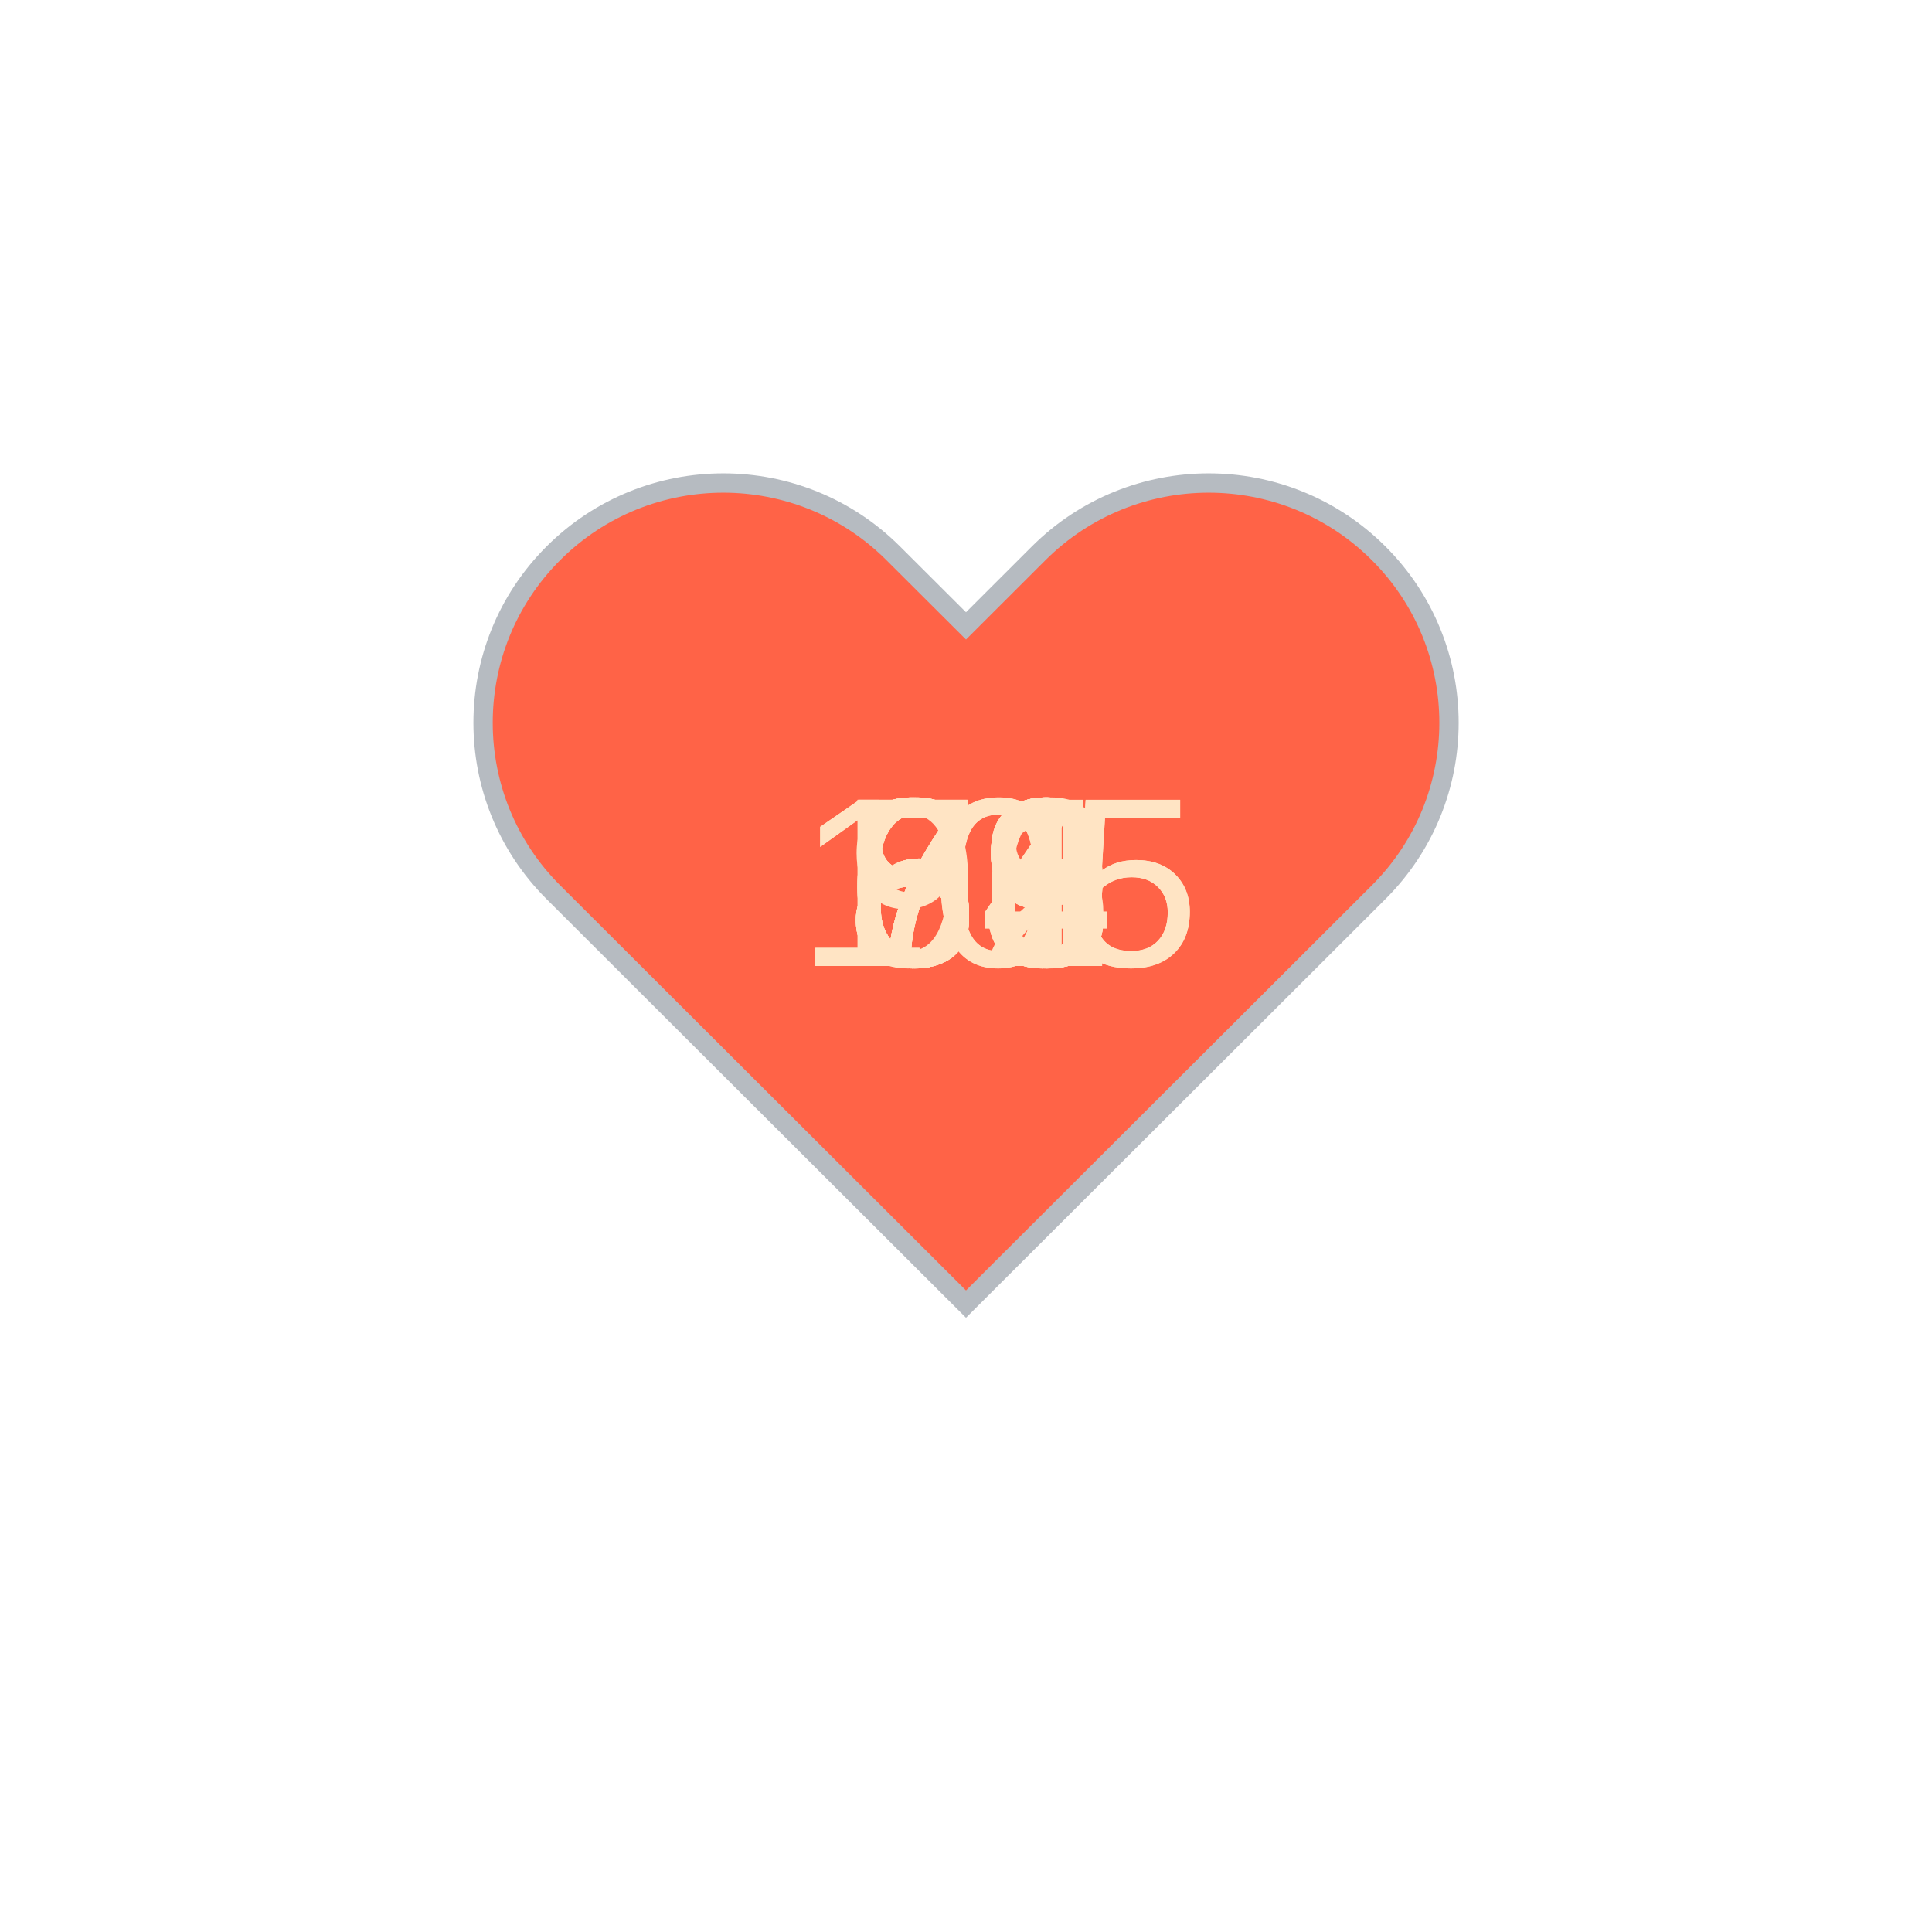
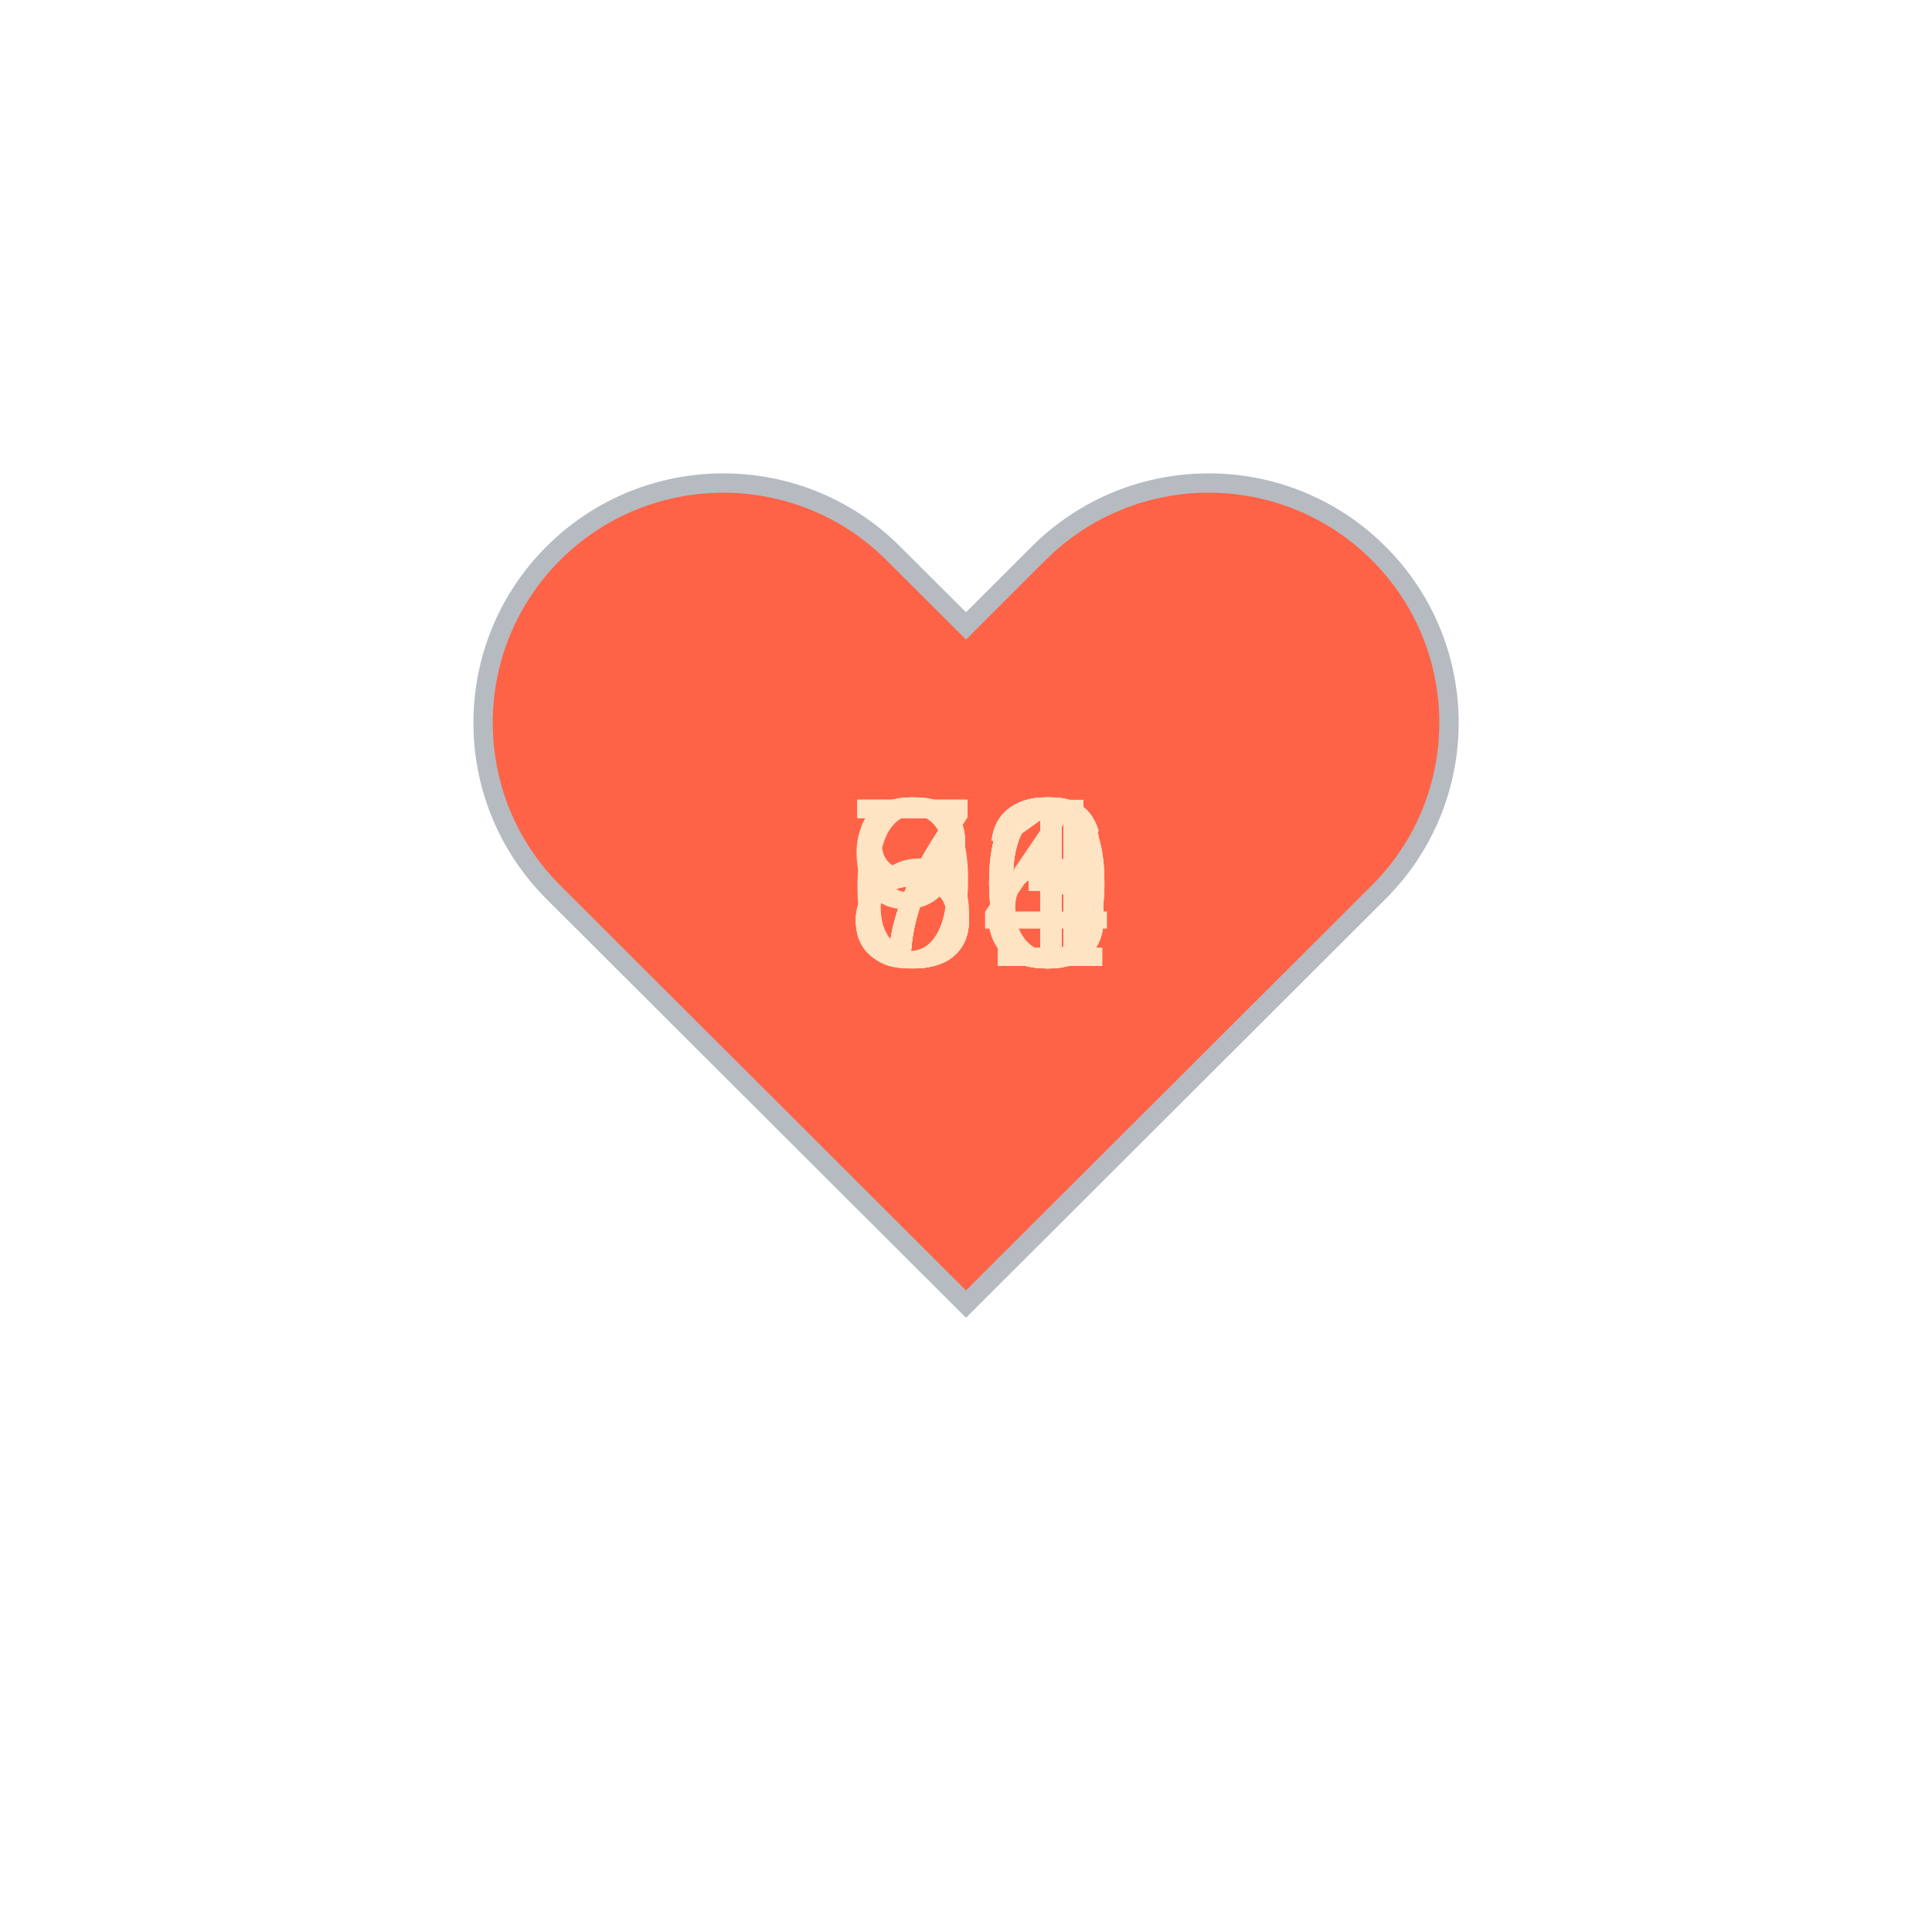
<svg xmlns="http://www.w3.org/2000/svg" baseProfile="full" height="150" version="1.1" viewBox="0,0,200,200" width="150">
  <defs />
  <g transform="translate(100 100)">
    <path d="M92.71,7.27L92.71,7.27c-9.71-9.69-25.46-9.69-35.18,0L50,14.79l-7.54-7.52C32.75-2.42,17-2.42,7.29,7.27v0 c-9.71,9.69-9.71,25.41,0,35.1L50,85l42.71-42.63C102.43,32.68,102.43,16.96,92.71,7.27z" fill="tomato" stroke="#B6BBC1" stroke-width="2" transform="translate(-50 -50)" />
    <animateTransform additive="sum" attributeName="transform" dur="1.2s" repeatCount="indefinite" type="scale" values="1; 1.5; 1.25; 1.5; 1.5; 1;" />
-     <text fill="bisque" style="font-size:25px; font-family:Arial" transform="translate(-12.5 0)">66<animate attributeName="visibility" dur="18.0s" keyTimes="0;0.07;0.13;0.2;0.27;0.33;0.4;0.47;0.53;0.6;0.67;0.73;0.8;0.87;0.93;1.0" repeatCount="indefinite" values="visible;hidden;hidden;hidden;hidden;hidden;hidden;hidden;hidden;hidden;hidden;hidden;hidden;hidden;hidden;hidden" />
+     <text fill="bisque" style="font-size:25px; font-family:Arial" transform="translate(-12.5 0)">80<animate attributeName="visibility" dur="18.0s" keyTimes="0;0.07;0.13;0.2;0.27;0.33;0.4;0.47;0.53;0.6;0.67;0.73;0.8;0.87;0.93;1.0" repeatCount="indefinite" values="visible;hidden;hidden;hidden;hidden;hidden;hidden;hidden;hidden;hidden;hidden;hidden;hidden;hidden;hidden;hidden" />
    </text>
-     <text fill="bisque" style="font-size:25px; font-family:Arial" transform="translate(-12.5 0)">89<animate attributeName="visibility" dur="18.0s" keyTimes="0;0.07;0.13;0.2;0.27;0.33;0.4;0.47;0.53;0.6;0.67;0.73;0.8;0.87;0.93;1.0" repeatCount="indefinite" values="hidden;visible;hidden;hidden;hidden;hidden;hidden;hidden;hidden;hidden;hidden;hidden;hidden;hidden;hidden;hidden" />
+     <text fill="bisque" style="font-size:25px; font-family:Arial" transform="translate(-12.5 0)">76<animate attributeName="visibility" dur="18.0s" keyTimes="0;0.07;0.13;0.2;0.27;0.33;0.4;0.47;0.53;0.6;0.67;0.73;0.8;0.87;0.93;1.0" repeatCount="indefinite" values="hidden;visible;hidden;hidden;hidden;hidden;hidden;hidden;hidden;hidden;hidden;hidden;hidden;hidden;hidden;hidden" />
    </text>
-     <text fill="bisque" style="font-size:25px; font-family:Arial" transform="translate(-17.5 0)">105<animate attributeName="visibility" dur="18.0s" keyTimes="0;0.07;0.13;0.2;0.27;0.33;0.4;0.47;0.53;0.6;0.67;0.73;0.8;0.87;0.93;1.0" repeatCount="indefinite" values="hidden;hidden;visible;hidden;hidden;hidden;hidden;hidden;hidden;hidden;hidden;hidden;hidden;hidden;hidden;hidden" />
+     <text fill="bisque" style="font-size:25px; font-family:Arial" transform="translate(-12.5 0)">73<animate attributeName="visibility" dur="18.0s" keyTimes="0;0.07;0.13;0.2;0.27;0.33;0.4;0.47;0.53;0.6;0.67;0.73;0.8;0.87;0.93;1.0" repeatCount="indefinite" values="hidden;hidden;visible;hidden;hidden;hidden;hidden;hidden;hidden;hidden;hidden;hidden;hidden;hidden;hidden;hidden" />
    </text>
-     <text fill="bisque" style="font-size:25px; font-family:Arial" transform="translate(-17.5 0)">105<animate attributeName="visibility" dur="18.0s" keyTimes="0;0.07;0.13;0.2;0.27;0.33;0.4;0.47;0.53;0.6;0.67;0.73;0.8;0.87;0.93;1.0" repeatCount="indefinite" values="hidden;hidden;hidden;visible;hidden;hidden;hidden;hidden;hidden;hidden;hidden;hidden;hidden;hidden;hidden;hidden" />
+     <text fill="bisque" style="font-size:25px; font-family:Arial" transform="translate(-12.5 0)">76<animate attributeName="visibility" dur="18.0s" keyTimes="0;0.07;0.13;0.2;0.27;0.33;0.4;0.47;0.53;0.6;0.67;0.73;0.8;0.87;0.93;1.0" repeatCount="indefinite" values="hidden;hidden;hidden;visible;hidden;hidden;hidden;hidden;hidden;hidden;hidden;hidden;hidden;hidden;hidden;hidden" />
    </text>
-     <text fill="bisque" style="font-size:25px; font-family:Arial" transform="translate(-12.5 0)">73<animate attributeName="visibility" dur="18.0s" keyTimes="0;0.07;0.13;0.2;0.27;0.33;0.4;0.47;0.53;0.6;0.67;0.73;0.8;0.87;0.93;1.0" repeatCount="indefinite" values="hidden;hidden;hidden;hidden;visible;hidden;hidden;hidden;hidden;hidden;hidden;hidden;hidden;hidden;hidden;hidden" />
+     <text fill="bisque" style="font-size:25px; font-family:Arial" transform="translate(-12.5 0)">70<animate attributeName="visibility" dur="18.0s" keyTimes="0;0.07;0.13;0.2;0.27;0.33;0.4;0.47;0.53;0.6;0.67;0.73;0.8;0.87;0.93;1.0" repeatCount="indefinite" values="hidden;hidden;hidden;hidden;visible;hidden;hidden;hidden;hidden;hidden;hidden;hidden;hidden;hidden;hidden;hidden" />
    </text>
-     <text fill="bisque" style="font-size:25px; font-family:Arial" transform="translate(-12.5 0)">64<animate attributeName="visibility" dur="18.0s" keyTimes="0;0.07;0.13;0.2;0.27;0.33;0.4;0.47;0.53;0.6;0.67;0.73;0.8;0.87;0.93;1.0" repeatCount="indefinite" values="hidden;hidden;hidden;hidden;hidden;visible;hidden;hidden;hidden;hidden;hidden;hidden;hidden;hidden;hidden;hidden" />
+     <text fill="bisque" style="font-size:25px; font-family:Arial" transform="translate(-12.5 0)">76<animate attributeName="visibility" dur="18.0s" keyTimes="0;0.07;0.13;0.2;0.27;0.33;0.4;0.47;0.53;0.6;0.67;0.73;0.8;0.87;0.93;1.0" repeatCount="indefinite" values="hidden;hidden;hidden;hidden;hidden;visible;hidden;hidden;hidden;hidden;hidden;hidden;hidden;hidden;hidden;hidden" />
    </text>
-     <text fill="bisque" style="font-size:25px; font-family:Arial" transform="translate(-12.5 0)">64<animate attributeName="visibility" dur="18.0s" keyTimes="0;0.07;0.13;0.2;0.27;0.33;0.4;0.47;0.53;0.6;0.67;0.73;0.8;0.87;0.93;1.0" repeatCount="indefinite" values="hidden;hidden;hidden;hidden;hidden;hidden;visible;hidden;hidden;hidden;hidden;hidden;hidden;hidden;hidden;hidden" />
+     <text fill="bisque" style="font-size:25px; font-family:Arial" transform="translate(-12.5 0)">73<animate attributeName="visibility" dur="18.0s" keyTimes="0;0.07;0.13;0.2;0.27;0.33;0.4;0.47;0.53;0.6;0.67;0.73;0.8;0.87;0.93;1.0" repeatCount="indefinite" values="hidden;hidden;hidden;hidden;hidden;hidden;visible;hidden;hidden;hidden;hidden;hidden;hidden;hidden;hidden;hidden" />
    </text>
-     <text fill="bisque" style="font-size:25px; font-family:Arial" transform="translate(-12.5 0)">82<animate attributeName="visibility" dur="18.0s" keyTimes="0;0.07;0.13;0.2;0.27;0.33;0.4;0.47;0.53;0.6;0.67;0.73;0.8;0.87;0.93;1.0" repeatCount="indefinite" values="hidden;hidden;hidden;hidden;hidden;hidden;hidden;visible;hidden;hidden;hidden;hidden;hidden;hidden;hidden;hidden" />
+     <text fill="bisque" style="font-size:25px; font-family:Arial" transform="translate(-12.5 0)">70<animate attributeName="visibility" dur="18.0s" keyTimes="0;0.07;0.13;0.2;0.27;0.33;0.4;0.47;0.53;0.6;0.67;0.73;0.8;0.87;0.93;1.0" repeatCount="indefinite" values="hidden;hidden;hidden;hidden;hidden;hidden;hidden;visible;hidden;hidden;hidden;hidden;hidden;hidden;hidden;hidden" />
    </text>
-     <text fill="bisque" style="font-size:25px; font-family:Arial" transform="translate(-12.5 0)">68<animate attributeName="visibility" dur="18.0s" keyTimes="0;0.07;0.13;0.2;0.27;0.33;0.4;0.47;0.53;0.6;0.67;0.73;0.8;0.87;0.93;1.0" repeatCount="indefinite" values="hidden;hidden;hidden;hidden;hidden;hidden;hidden;hidden;visible;hidden;hidden;hidden;hidden;hidden;hidden;hidden" />
+     <text fill="bisque" style="font-size:25px; font-family:Arial" transform="translate(-12.5 0)">83<animate attributeName="visibility" dur="18.0s" keyTimes="0;0.07;0.13;0.2;0.27;0.33;0.4;0.47;0.53;0.6;0.67;0.73;0.8;0.87;0.93;1.0" repeatCount="indefinite" values="hidden;hidden;hidden;hidden;hidden;hidden;hidden;hidden;visible;hidden;hidden;hidden;hidden;hidden;hidden;hidden" />
    </text>
-     <text fill="bisque" style="font-size:25px; font-family:Arial" transform="translate(-12.5 0)">93<animate attributeName="visibility" dur="18.0s" keyTimes="0;0.07;0.13;0.2;0.27;0.33;0.4;0.47;0.53;0.6;0.67;0.73;0.8;0.87;0.93;1.0" repeatCount="indefinite" values="hidden;hidden;hidden;hidden;hidden;hidden;hidden;hidden;hidden;visible;hidden;hidden;hidden;hidden;hidden;hidden" />
+     <text fill="bisque" style="font-size:25px; font-family:Arial" transform="translate(-12.5 0)">64<animate attributeName="visibility" dur="18.0s" keyTimes="0;0.07;0.13;0.2;0.27;0.33;0.4;0.47;0.53;0.6;0.67;0.73;0.8;0.87;0.93;1.0" repeatCount="indefinite" values="hidden;hidden;hidden;hidden;hidden;hidden;hidden;hidden;hidden;visible;hidden;hidden;hidden;hidden;hidden;hidden" />
    </text>
-     <text fill="bisque" style="font-size:25px; font-family:Arial" transform="translate(-12.5 0)">89<animate attributeName="visibility" dur="18.0s" keyTimes="0;0.07;0.13;0.2;0.27;0.33;0.4;0.47;0.53;0.6;0.67;0.73;0.8;0.87;0.93;1.0" repeatCount="indefinite" values="hidden;hidden;hidden;hidden;hidden;hidden;hidden;hidden;hidden;hidden;visible;hidden;hidden;hidden;hidden;hidden" />
+     <text fill="bisque" style="font-size:25px; font-family:Arial" transform="translate(-12.5 0)">71<animate attributeName="visibility" dur="18.0s" keyTimes="0;0.07;0.13;0.2;0.27;0.33;0.4;0.47;0.53;0.6;0.67;0.73;0.8;0.87;0.93;1.0" repeatCount="indefinite" values="hidden;hidden;hidden;hidden;hidden;hidden;hidden;hidden;hidden;hidden;visible;hidden;hidden;hidden;hidden;hidden" />
    </text>
-     <text fill="bisque" style="font-size:25px; font-family:Arial" transform="translate(-12.5 0)">89<animate attributeName="visibility" dur="18.0s" keyTimes="0;0.07;0.13;0.2;0.27;0.33;0.4;0.47;0.53;0.6;0.67;0.73;0.8;0.87;0.93;1.0" repeatCount="indefinite" values="hidden;hidden;hidden;hidden;hidden;hidden;hidden;hidden;hidden;hidden;hidden;visible;hidden;hidden;hidden;hidden" />
+     <text fill="bisque" style="font-size:25px; font-family:Arial" transform="translate(-12.5 0)">73<animate attributeName="visibility" dur="18.0s" keyTimes="0;0.07;0.13;0.2;0.27;0.33;0.4;0.47;0.53;0.6;0.67;0.73;0.8;0.87;0.93;1.0" repeatCount="indefinite" values="hidden;hidden;hidden;hidden;hidden;hidden;hidden;hidden;hidden;hidden;hidden;visible;hidden;hidden;hidden;hidden" />
    </text>
-     <text fill="bisque" style="font-size:25px; font-family:Arial" transform="translate(-12.5 0)">71<animate attributeName="visibility" dur="18.0s" keyTimes="0;0.07;0.13;0.2;0.27;0.33;0.4;0.47;0.53;0.6;0.67;0.73;0.8;0.87;0.93;1.0" repeatCount="indefinite" values="hidden;hidden;hidden;hidden;hidden;hidden;hidden;hidden;hidden;hidden;hidden;hidden;visible;hidden;hidden;hidden" />
+     <text fill="bisque" style="font-size:25px; font-family:Arial" transform="translate(-12.5 0)">84<animate attributeName="visibility" dur="18.0s" keyTimes="0;0.07;0.13;0.2;0.27;0.33;0.4;0.47;0.53;0.6;0.67;0.73;0.8;0.87;0.93;1.0" repeatCount="indefinite" values="hidden;hidden;hidden;hidden;hidden;hidden;hidden;hidden;hidden;hidden;hidden;hidden;visible;hidden;hidden;hidden" />
    </text>
-     <text fill="bisque" style="font-size:25px; font-family:Arial" transform="translate(-12.5 0)">79<animate attributeName="visibility" dur="18.0s" keyTimes="0;0.07;0.13;0.2;0.27;0.33;0.4;0.47;0.53;0.6;0.67;0.73;0.8;0.87;0.93;1.0" repeatCount="indefinite" values="hidden;hidden;hidden;hidden;hidden;hidden;hidden;hidden;hidden;hidden;hidden;hidden;hidden;visible;hidden;hidden" />
+     <text fill="bisque" style="font-size:25px; font-family:Arial" transform="translate(-12.5 0)">91<animate attributeName="visibility" dur="18.0s" keyTimes="0;0.07;0.13;0.2;0.27;0.33;0.4;0.47;0.53;0.6;0.67;0.73;0.8;0.87;0.93;1.0" repeatCount="indefinite" values="hidden;hidden;hidden;hidden;hidden;hidden;hidden;hidden;hidden;hidden;hidden;hidden;hidden;visible;hidden;hidden" />
    </text>
-     <text fill="bisque" style="font-size:25px; font-family:Arial" transform="translate(-12.5 0)">73<animate attributeName="visibility" dur="18.0s" keyTimes="0;0.07;0.13;0.2;0.27;0.33;0.4;0.47;0.53;0.6;0.67;0.73;0.8;0.87;0.93;1.0" repeatCount="indefinite" values="hidden;hidden;hidden;hidden;hidden;hidden;hidden;hidden;hidden;hidden;hidden;hidden;hidden;hidden;visible;hidden" />
+     <text fill="bisque" style="font-size:25px; font-family:Arial" transform="translate(-12.5 0)">81<animate attributeName="visibility" dur="18.0s" keyTimes="0;0.07;0.13;0.2;0.27;0.33;0.4;0.47;0.53;0.6;0.67;0.73;0.8;0.87;0.93;1.0" repeatCount="indefinite" values="hidden;hidden;hidden;hidden;hidden;hidden;hidden;hidden;hidden;hidden;hidden;hidden;hidden;hidden;visible;hidden" />
    </text>
  </g>
</svg>
